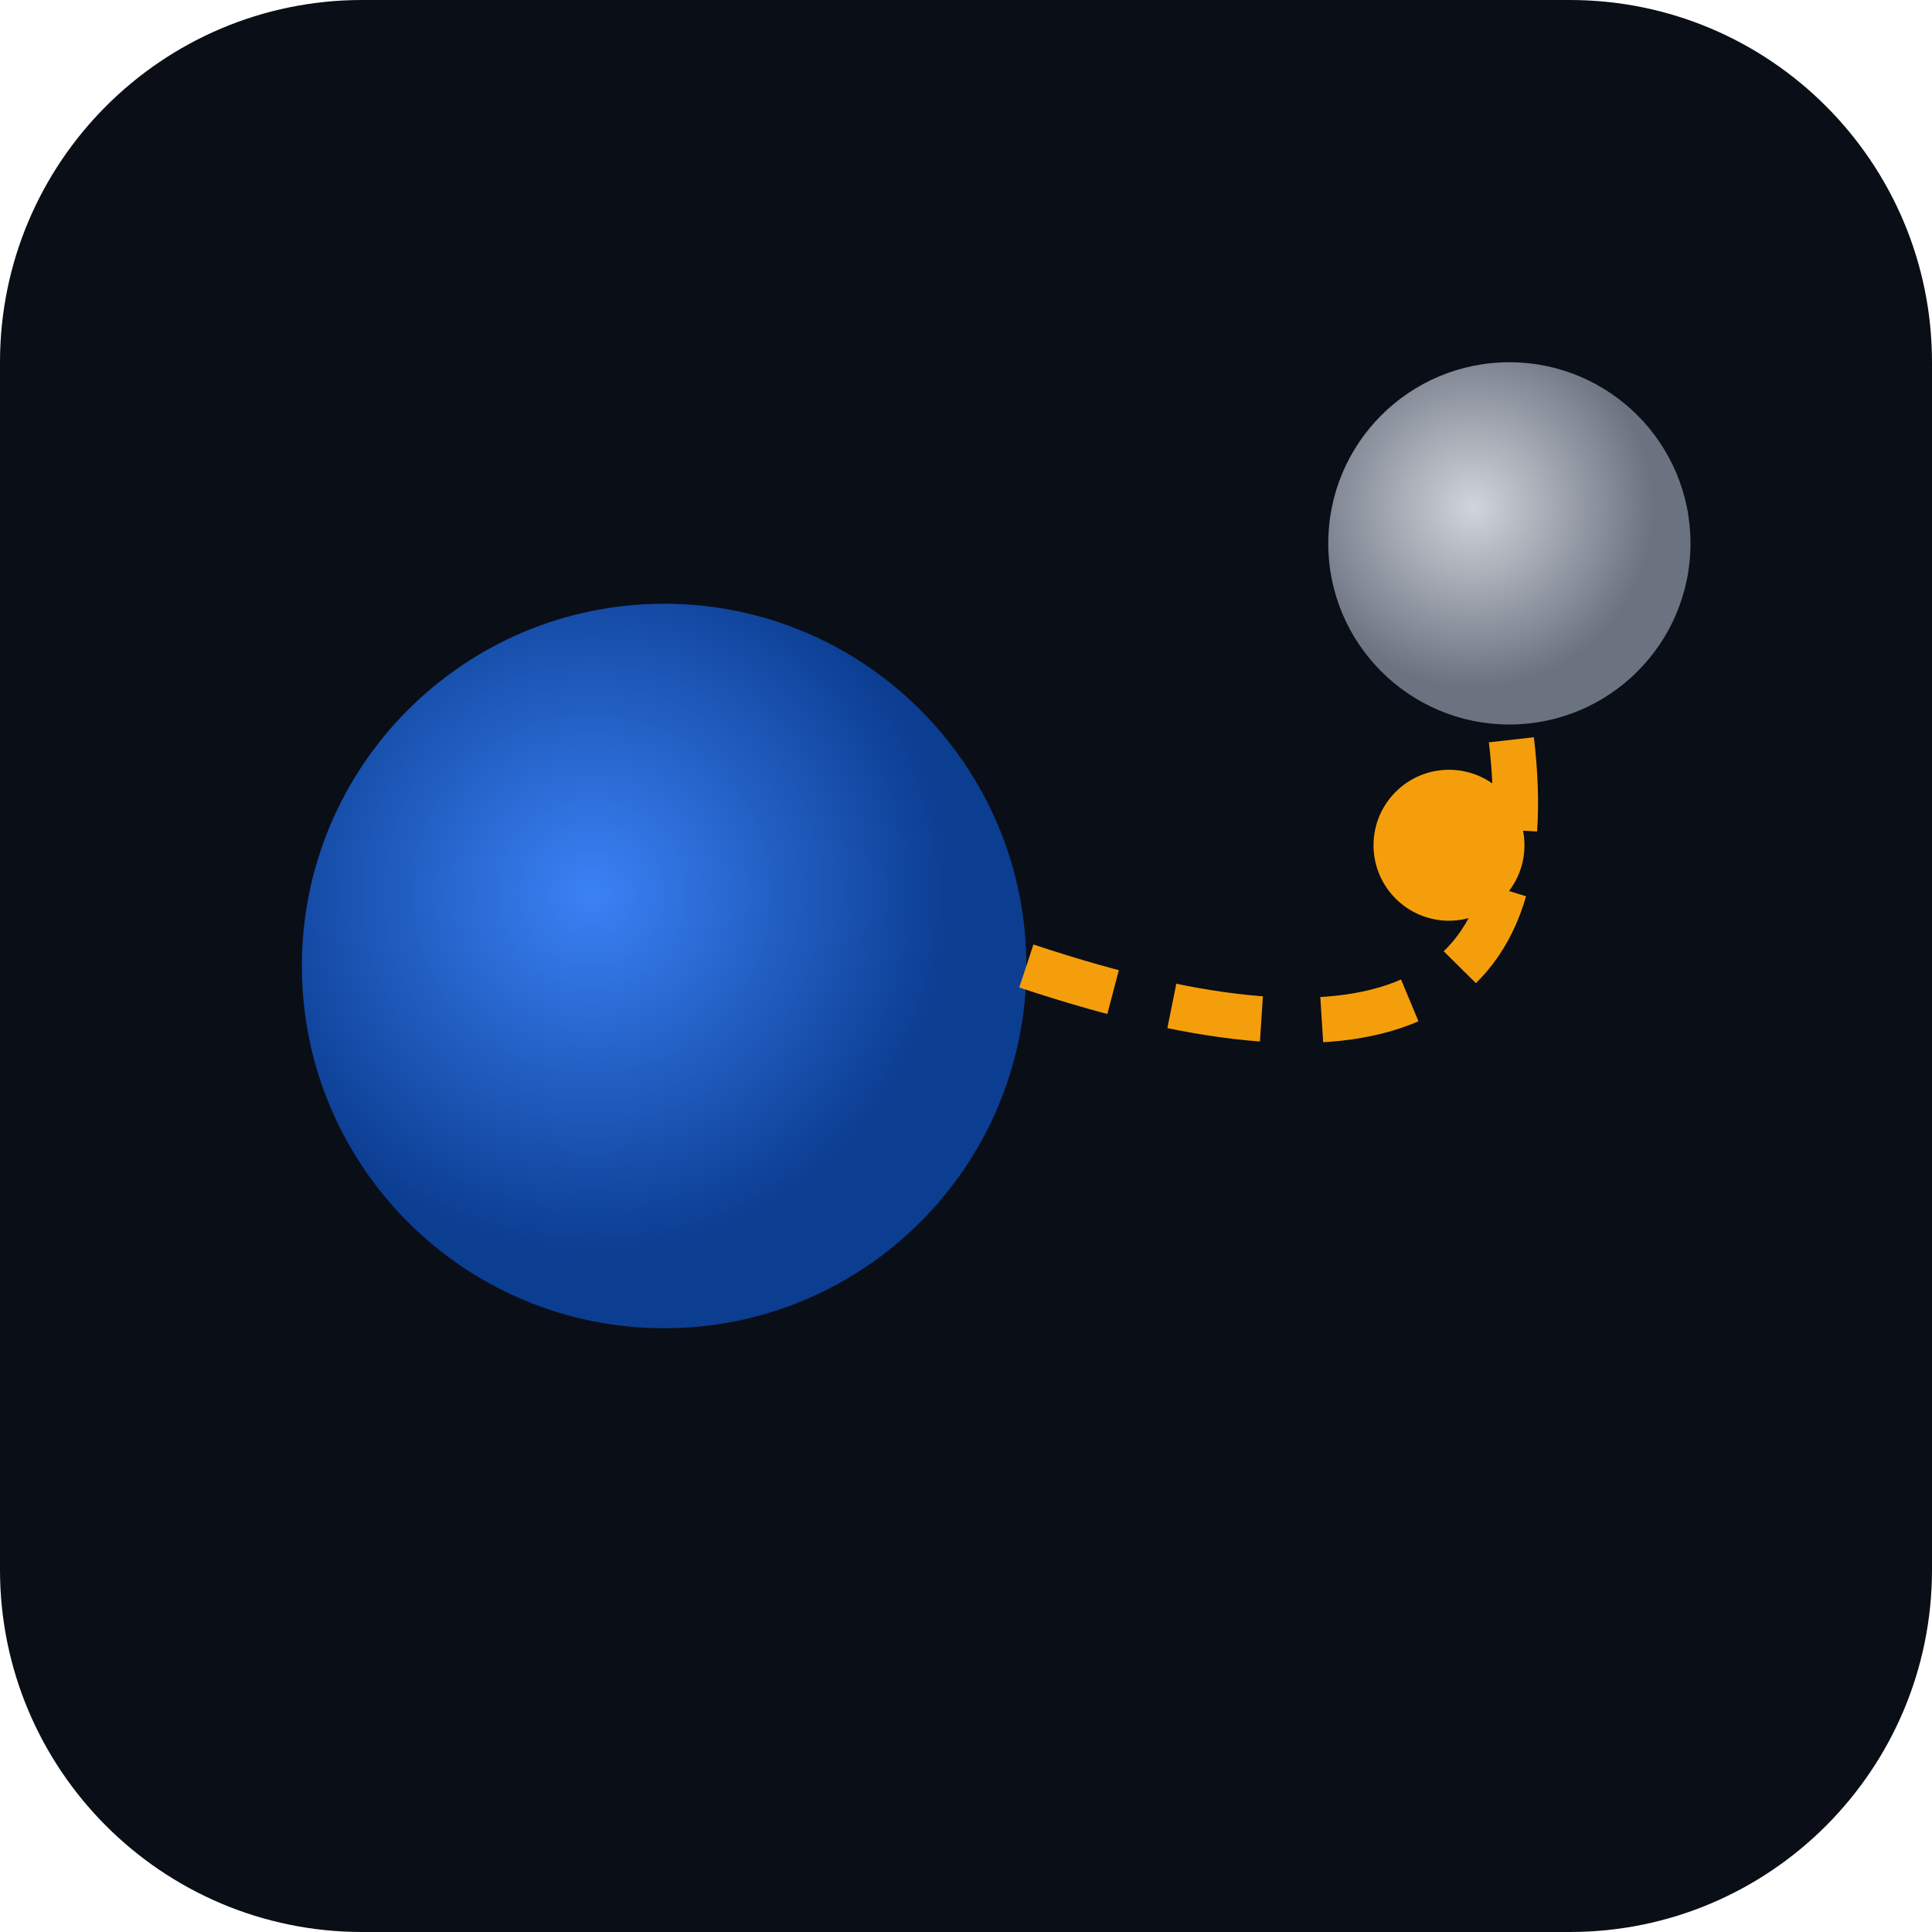
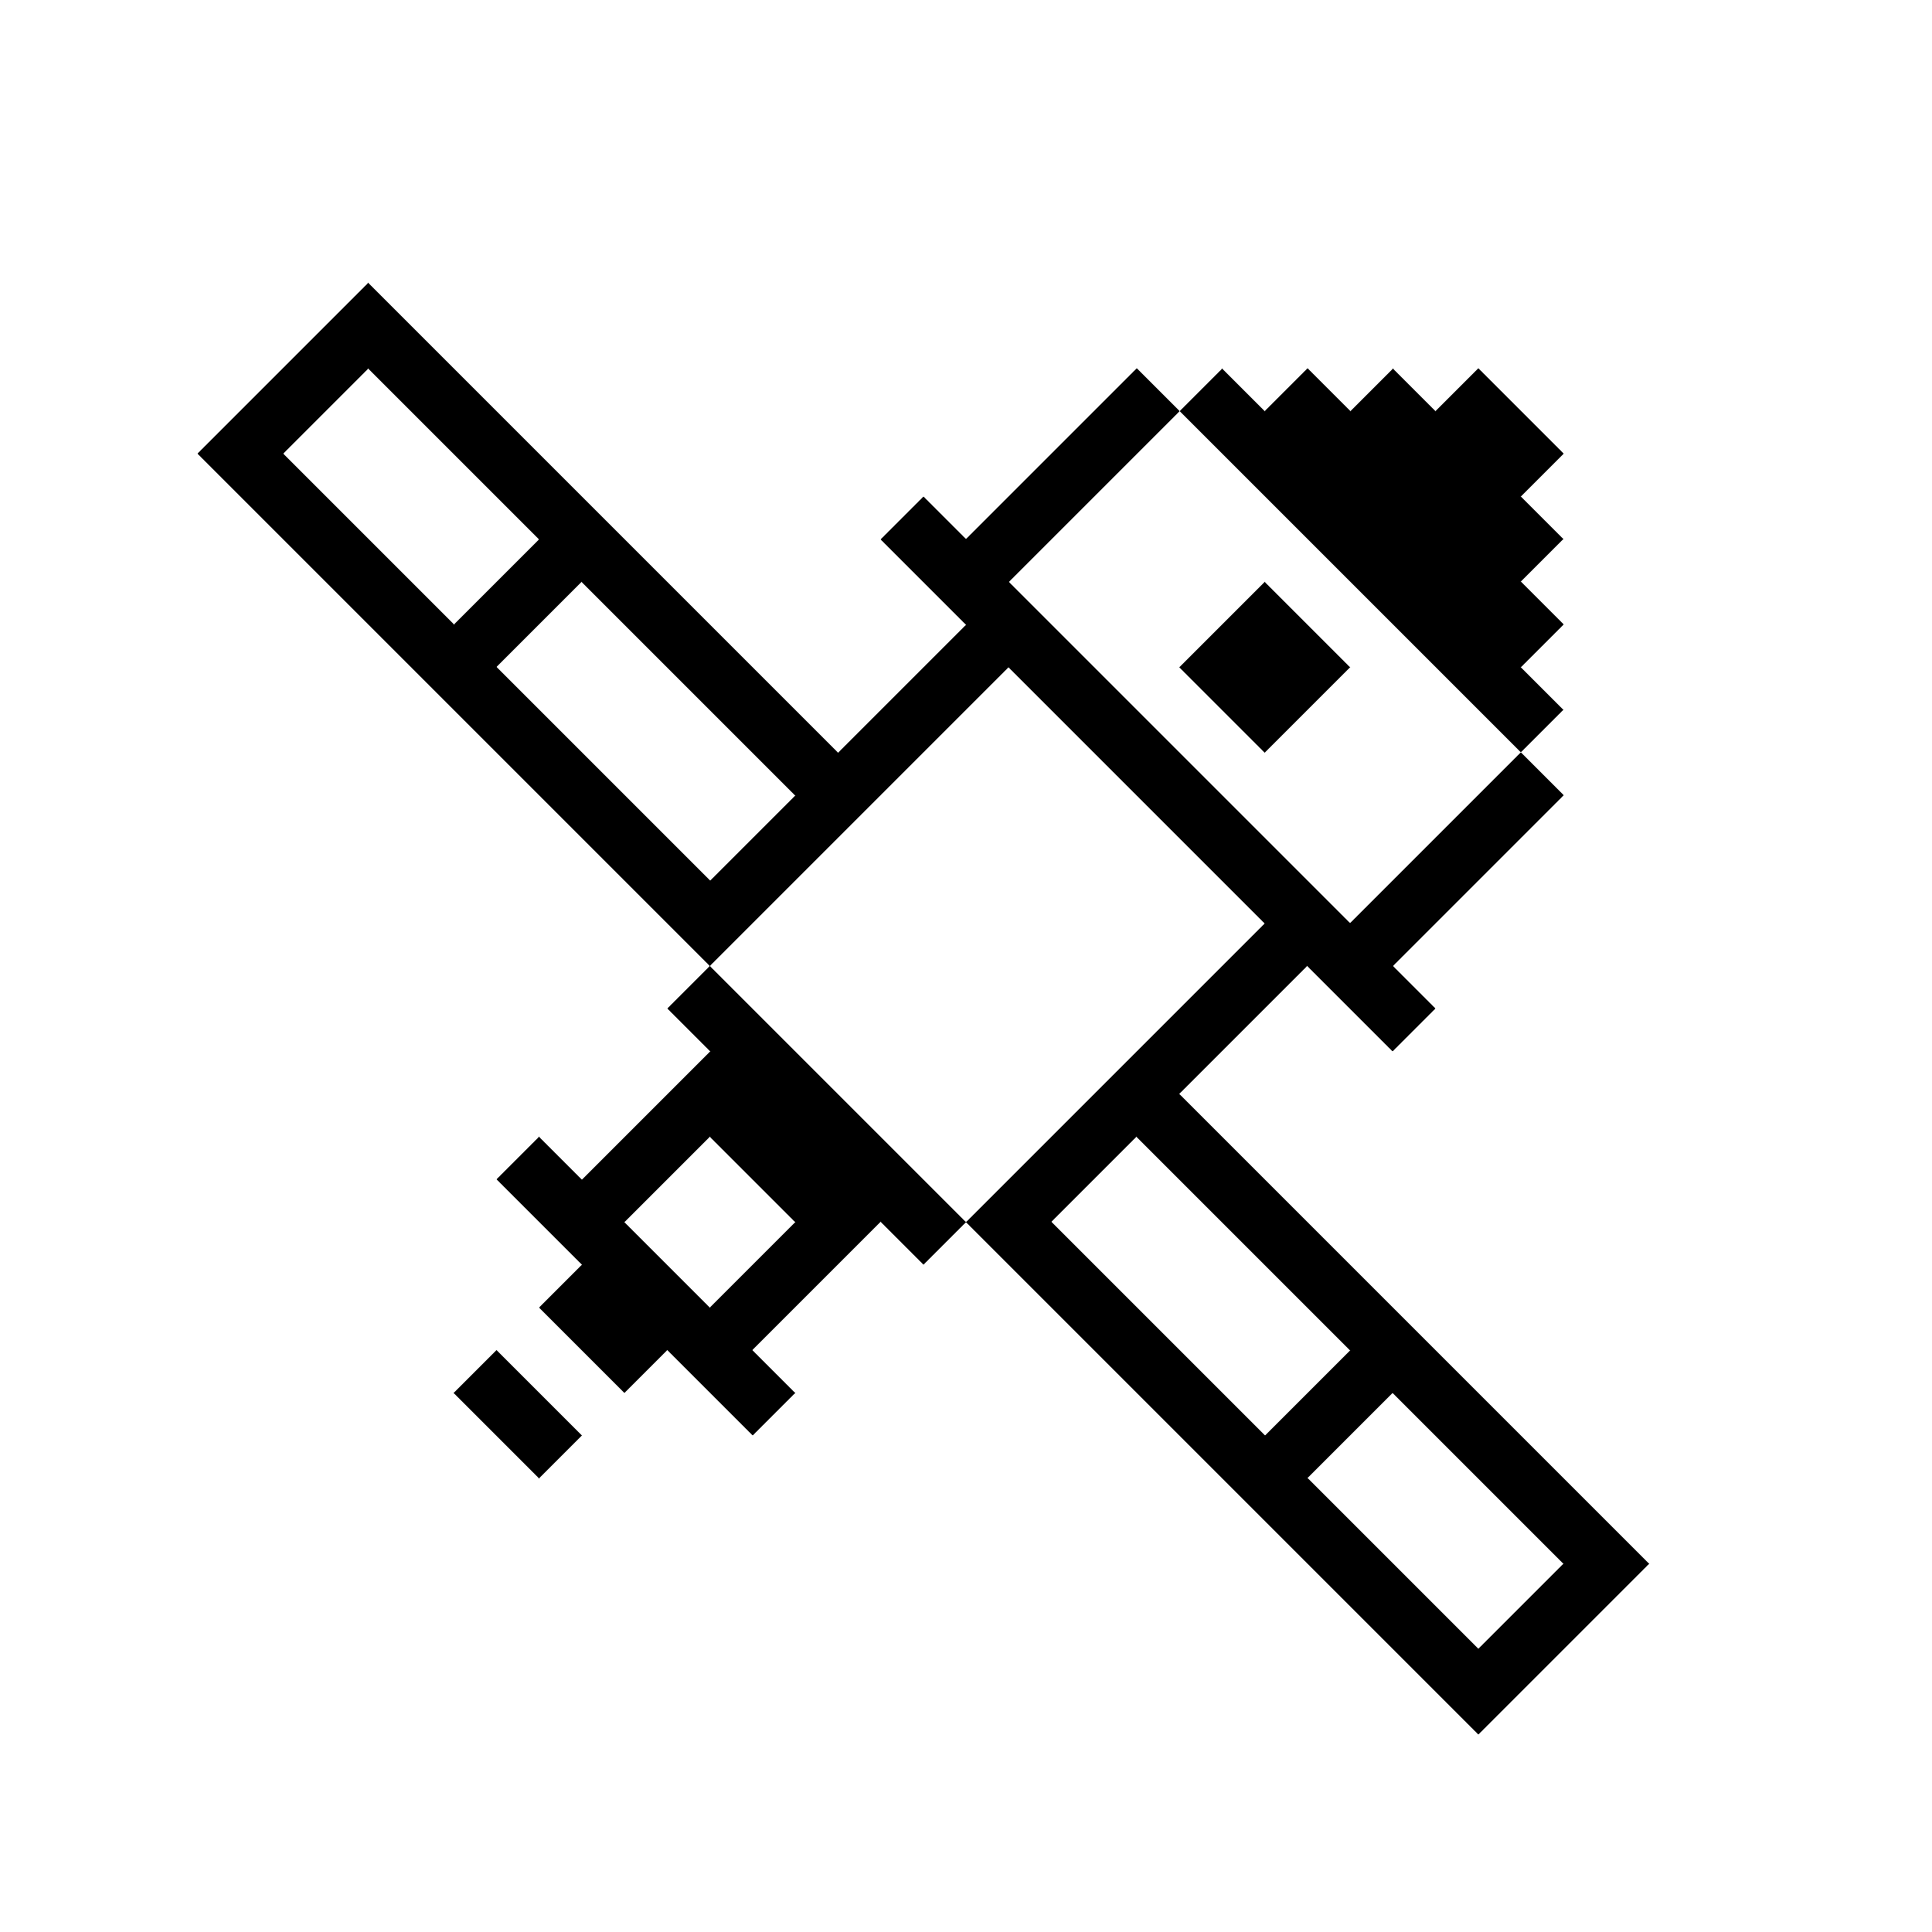
- <svg xmlns="http://www.w3.org/2000/svg" viewBox="0 0 64 64">
-   <defs>
-     <radialGradient id="earth" cx="40%" cy="40%">
-       <stop offset="0%" stop-color="#3b82f6" />
-       <stop offset="100%" stop-color="#0b3d91" />
-     </radialGradient>
-     <radialGradient id="moon" cx="40%" cy="40%">
-       <stop offset="0%" stop-color="#d1d5db" />
-       <stop offset="100%" stop-color="#6b7280" />
-     </radialGradient>
-   </defs>
-   <rect width="64" height="64" rx="12" fill="#0a0e17" />
-   <circle cx="22" cy="32" r="12" fill="url(#earth)" />
-   <circle cx="50" cy="18" r="6" fill="url(#moon)" />
-   <path d="M 34 32 Q 52 38, 50 24" stroke="#f59e0b" stroke-width="1.5" fill="none" stroke-dasharray="3,2" />
-   <circle cx="48" cy="28" r="2.5" fill="#f59e0b" />
+ <svg xmlns="http://www.w3.org/2000/svg" viewBox="0 0 32 32" shape-rendering="crispEdges">
+   <g transform="rotate(45, 16, 16)">
+     <rect x="15" y="3" width="2" height="1" fill="black" />
+     <rect x="14" y="4" width="4" height="1" fill="black" />
+     <rect x="13" y="5" width="6" height="1" fill="black" />
+     <rect x="12" y="6" width="8" height="1" fill="black" />
+     <rect x="11" y="7" width="1" height="4" fill="black" />
+     <rect x="20" y="7" width="1" height="4" fill="black" />
+     <rect x="15" y="8" width="2" height="2" fill="black" />
+     <rect x="10" y="11" width="12" height="1" fill="black" />
+     <rect x="12" y="12" width="1" height="7" fill="black" />
+     <rect x="19" y="12" width="1" height="7" fill="black" />
+     <rect x="13" y="19" width="6" height="1" fill="black" />
+     <rect x="1" y="15" width="12" height="1" fill="black" />
+     <rect x="1" y="16" width="1" height="2" fill="black" />
+     <rect x="6" y="16" width="1" height="2" fill="black" />
+     <rect x="1" y="18" width="12" height="1" fill="black" />
+     <rect x="19" y="15" width="12" height="1" fill="black" />
+     <rect x="25" y="16" width="1" height="2" fill="black" />
+     <rect x="30" y="16" width="1" height="2" fill="black" />
+     <rect x="19" y="18" width="12" height="1" fill="black" />
+     <rect x="14" y="20" width="4" height="1" fill="black" />
+     <rect x="14" y="21" width="1" height="2" fill="black" />
+     <rect x="17" y="21" width="1" height="2" fill="black" />
+     <rect x="13" y="23" width="6" height="1" fill="black" />
+     <rect x="15" y="24" width="2" height="1" fill="black" />
+     <rect x="15" y="26" width="2" height="1" fill="black" />
+   </g>
</svg>
